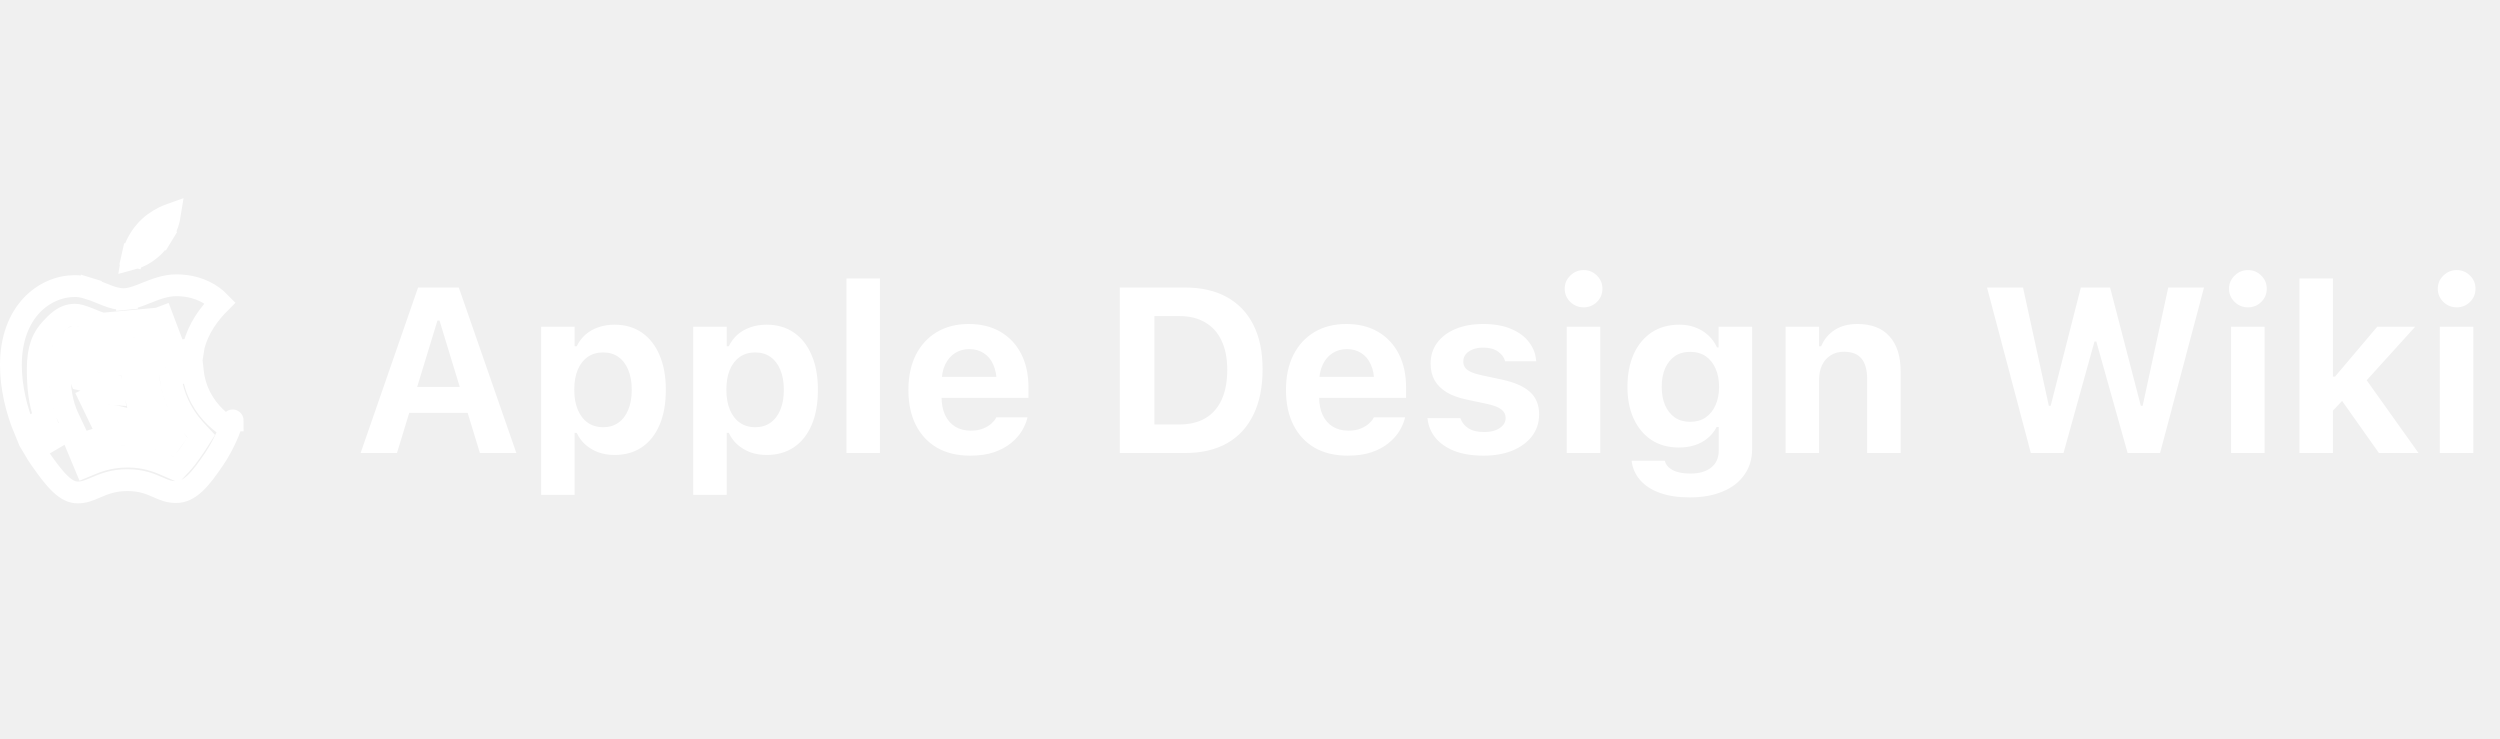
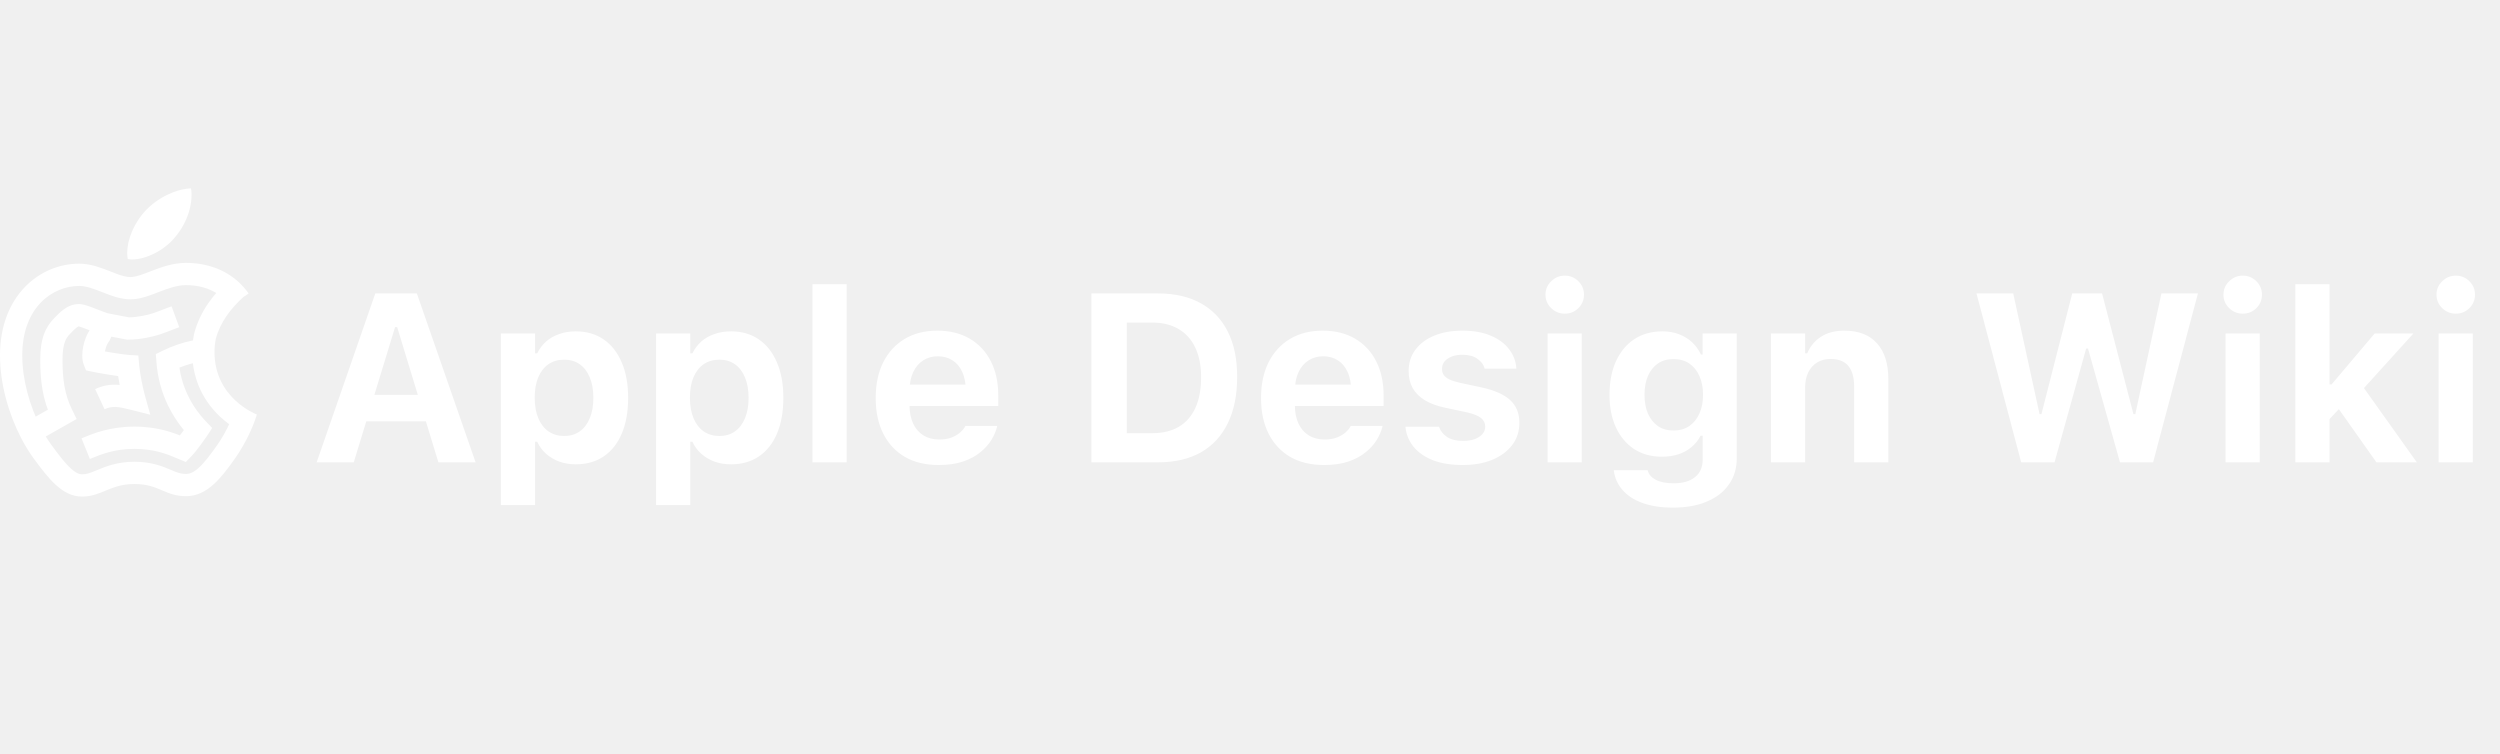
- <svg xmlns="http://www.w3.org/2000/svg" width="149" height="44" viewBox="0 0 149 44" fill="none">
-   <path d="M21.492 27L24.917 17.136H26.674V19.105H26.072L23.659 27H21.492ZM23.324 24.607L23.83 23.062H28.39L28.895 24.607H23.324ZM28.602 27L26.195 19.105V17.136H27.344L30.775 27H28.602ZM32.252 29.495V19.474H34.248V20.636H34.371C34.503 20.367 34.676 20.137 34.891 19.945C35.109 19.754 35.365 19.608 35.656 19.508C35.948 19.403 36.272 19.351 36.627 19.351C37.256 19.351 37.798 19.508 38.254 19.822C38.71 20.137 39.06 20.583 39.307 21.162C39.557 21.736 39.683 22.424 39.683 23.227V23.24C39.683 24.047 39.56 24.74 39.313 25.318C39.067 25.897 38.717 26.341 38.261 26.651C37.805 26.961 37.26 27.116 36.627 27.116C36.281 27.116 35.959 27.064 35.663 26.959C35.371 26.85 35.114 26.697 34.891 26.501C34.672 26.305 34.499 26.07 34.371 25.797H34.248V29.495H32.252ZM35.943 25.462C36.299 25.462 36.602 25.373 36.852 25.195C37.108 25.018 37.304 24.762 37.44 24.43C37.582 24.097 37.652 23.701 37.652 23.24V23.227C37.652 22.766 37.582 22.37 37.44 22.037C37.304 21.704 37.108 21.449 36.852 21.271C36.602 21.094 36.299 21.005 35.943 21.005C35.592 21.005 35.287 21.094 35.027 21.271C34.772 21.449 34.574 21.704 34.433 22.037C34.296 22.365 34.227 22.762 34.227 23.227V23.24C34.227 23.696 34.298 24.092 34.44 24.43C34.581 24.762 34.779 25.018 35.034 25.195C35.294 25.373 35.597 25.462 35.943 25.462ZM41.316 29.495V19.474H43.312V20.636H43.435C43.568 20.367 43.741 20.137 43.955 19.945C44.174 19.754 44.429 19.608 44.721 19.508C45.012 19.403 45.336 19.351 45.691 19.351C46.32 19.351 46.863 19.508 47.318 19.822C47.774 20.137 48.125 20.583 48.371 21.162C48.622 21.736 48.747 22.424 48.747 23.227V23.24C48.747 24.047 48.624 24.74 48.378 25.318C48.132 25.897 47.781 26.341 47.325 26.651C46.87 26.961 46.325 27.116 45.691 27.116C45.345 27.116 45.024 27.064 44.727 26.959C44.436 26.85 44.178 26.697 43.955 26.501C43.736 26.305 43.563 26.07 43.435 25.797H43.312V29.495H41.316ZM45.008 25.462C45.363 25.462 45.666 25.373 45.917 25.195C46.172 25.018 46.368 24.762 46.505 24.43C46.646 24.097 46.717 23.701 46.717 23.24V23.227C46.717 22.766 46.646 22.37 46.505 22.037C46.368 21.704 46.172 21.449 45.917 21.271C45.666 21.094 45.363 21.005 45.008 21.005C44.657 21.005 44.352 21.094 44.092 21.271C43.837 21.449 43.638 21.704 43.497 22.037C43.36 22.365 43.292 22.762 43.292 23.227V23.24C43.292 23.696 43.363 24.092 43.504 24.43C43.645 24.762 43.843 25.018 44.099 25.195C44.358 25.373 44.661 25.462 45.008 25.462ZM50.449 27V16.596H52.445V27H50.449ZM57.818 27.157C57.057 27.157 56.401 27 55.85 26.686C55.303 26.366 54.881 25.915 54.585 25.332C54.289 24.749 54.141 24.054 54.141 23.247V23.24C54.141 22.443 54.286 21.75 54.578 21.162C54.874 20.574 55.291 20.119 55.829 19.795C56.371 19.471 57.007 19.31 57.736 19.31C58.47 19.31 59.103 19.467 59.637 19.781C60.17 20.096 60.58 20.535 60.867 21.101C61.154 21.666 61.298 22.329 61.298 23.09V23.712H55.139V22.461H60.341L59.404 23.644V22.844C59.404 22.393 59.334 22.017 59.192 21.716C59.056 21.415 58.864 21.189 58.618 21.039C58.377 20.884 58.094 20.807 57.77 20.807C57.452 20.807 57.167 20.886 56.916 21.046C56.67 21.201 56.474 21.431 56.328 21.736C56.187 22.037 56.116 22.406 56.116 22.844V23.65C56.116 24.074 56.187 24.436 56.328 24.737C56.469 25.038 56.67 25.268 56.93 25.428C57.19 25.587 57.499 25.667 57.859 25.667C58.151 25.667 58.399 25.624 58.605 25.537C58.81 25.451 58.974 25.35 59.097 25.236C59.224 25.118 59.311 25.011 59.356 24.915L59.377 24.874H61.236L61.223 24.942C61.163 25.179 61.056 25.428 60.901 25.688C60.746 25.943 60.532 26.182 60.259 26.405C59.99 26.629 59.653 26.811 59.247 26.952C58.846 27.089 58.37 27.157 57.818 27.157ZM66.739 27V17.136H70.622C71.602 17.136 72.436 17.327 73.124 17.71C73.812 18.088 74.338 18.64 74.703 19.364C75.068 20.089 75.25 20.966 75.25 21.996V22.01C75.25 23.072 75.068 23.974 74.703 24.717C74.343 25.46 73.819 26.027 73.131 26.419C72.443 26.806 71.606 27 70.622 27H66.739ZM68.804 25.298H70.294C70.905 25.298 71.422 25.172 71.846 24.922C72.269 24.671 72.591 24.304 72.81 23.821C73.033 23.334 73.144 22.741 73.144 22.044V22.03C73.144 21.351 73.031 20.775 72.803 20.301C72.579 19.822 72.254 19.46 71.825 19.214C71.401 18.963 70.891 18.838 70.294 18.838H68.804V25.298ZM80.322 27.157C79.561 27.157 78.905 27 78.353 26.686C77.807 26.366 77.385 25.915 77.089 25.332C76.793 24.749 76.644 24.054 76.644 23.247V23.24C76.644 22.443 76.79 21.75 77.082 21.162C77.378 20.574 77.795 20.119 78.333 19.795C78.875 19.471 79.511 19.31 80.24 19.31C80.974 19.31 81.607 19.467 82.141 19.781C82.674 20.096 83.084 20.535 83.371 21.101C83.658 21.666 83.802 22.329 83.802 23.09V23.712H77.643V22.461H82.845L81.908 23.644V22.844C81.908 22.393 81.838 22.017 81.696 21.716C81.56 21.415 81.368 21.189 81.122 21.039C80.88 20.884 80.598 20.807 80.274 20.807C79.955 20.807 79.671 20.886 79.42 21.046C79.174 21.201 78.978 21.431 78.832 21.736C78.691 22.037 78.62 22.406 78.62 22.844V23.65C78.62 24.074 78.691 24.436 78.832 24.737C78.973 25.038 79.174 25.268 79.434 25.428C79.693 25.587 80.003 25.667 80.363 25.667C80.655 25.667 80.903 25.624 81.108 25.537C81.314 25.451 81.478 25.35 81.601 25.236C81.728 25.118 81.815 25.011 81.86 24.915L81.881 24.874H83.74L83.727 24.942C83.667 25.179 83.56 25.428 83.405 25.688C83.25 25.943 83.036 26.182 82.763 26.405C82.494 26.629 82.157 26.811 81.751 26.952C81.35 27.089 80.874 27.157 80.322 27.157ZM88.43 27.157C87.746 27.157 87.163 27.064 86.68 26.877C86.201 26.686 85.825 26.424 85.552 26.091C85.283 25.758 85.126 25.378 85.08 24.949L85.073 24.922H87.035L87.049 24.949C87.131 25.182 87.286 25.373 87.514 25.523C87.746 25.674 88.058 25.749 88.45 25.749C88.705 25.749 88.929 25.715 89.12 25.646C89.311 25.574 89.462 25.476 89.571 25.352C89.681 25.23 89.735 25.086 89.735 24.922V24.908C89.735 24.708 89.653 24.541 89.489 24.409C89.325 24.277 89.052 24.168 88.669 24.081L87.411 23.814C86.933 23.714 86.534 23.568 86.215 23.377C85.896 23.181 85.657 22.942 85.497 22.659C85.342 22.377 85.265 22.049 85.265 21.675V21.668C85.265 21.194 85.394 20.782 85.654 20.431C85.919 20.075 86.285 19.799 86.755 19.604C87.229 19.408 87.778 19.31 88.402 19.31C89.059 19.31 89.617 19.41 90.077 19.61C90.537 19.806 90.891 20.071 91.137 20.403C91.387 20.731 91.526 21.098 91.554 21.504V21.531H89.701L89.694 21.497C89.64 21.292 89.503 21.112 89.284 20.957C89.065 20.797 88.769 20.718 88.395 20.718C88.168 20.718 87.965 20.752 87.787 20.82C87.609 20.889 87.468 20.984 87.363 21.107C87.263 21.23 87.213 21.376 87.213 21.545V21.552C87.213 21.684 87.247 21.8 87.315 21.9C87.384 22.001 87.495 22.087 87.65 22.16C87.805 22.233 88.013 22.299 88.272 22.358L89.523 22.625C90.275 22.789 90.831 23.035 91.191 23.363C91.551 23.691 91.731 24.134 91.731 24.689V24.696C91.731 25.193 91.59 25.626 91.308 25.995C91.025 26.364 90.635 26.651 90.139 26.856C89.642 27.057 89.072 27.157 88.43 27.157ZM93.379 27V19.474H95.375V27H93.379ZM94.384 18.318C94.079 18.318 93.814 18.211 93.591 17.997C93.368 17.778 93.256 17.516 93.256 17.211C93.256 16.901 93.368 16.639 93.591 16.425C93.814 16.206 94.079 16.097 94.384 16.097C94.694 16.097 94.958 16.206 95.177 16.425C95.395 16.639 95.505 16.901 95.505 17.211C95.505 17.516 95.395 17.778 95.177 17.997C94.958 18.211 94.694 18.318 94.384 18.318ZM100.707 29.645C100.01 29.645 99.413 29.554 98.916 29.372C98.424 29.194 98.037 28.941 97.754 28.613C97.471 28.29 97.303 27.916 97.248 27.492V27.458H99.224L99.231 27.485C99.285 27.704 99.44 27.882 99.695 28.019C99.955 28.155 100.306 28.224 100.748 28.224C101.281 28.224 101.696 28.103 101.992 27.861C102.288 27.624 102.437 27.287 102.437 26.85V25.448H102.313C102.177 25.713 101.997 25.936 101.773 26.118C101.555 26.3 101.299 26.439 101.008 26.535C100.721 26.626 100.404 26.672 100.058 26.672C99.429 26.672 98.884 26.521 98.424 26.221C97.968 25.915 97.615 25.491 97.364 24.949C97.118 24.407 96.995 23.78 96.995 23.069V23.056C96.995 22.317 97.118 21.67 97.364 21.114C97.615 20.558 97.97 20.125 98.431 19.815C98.895 19.506 99.449 19.351 100.092 19.351C100.438 19.351 100.755 19.405 101.042 19.515C101.334 19.624 101.589 19.779 101.808 19.98C102.026 20.18 102.202 20.422 102.334 20.704H102.43V19.474H104.426V26.768C104.426 27.355 104.273 27.864 103.968 28.292C103.667 28.725 103.239 29.058 102.683 29.29C102.127 29.527 101.468 29.645 100.707 29.645ZM100.734 25.141C101.094 25.141 101.402 25.054 101.657 24.881C101.912 24.703 102.108 24.459 102.245 24.149C102.386 23.84 102.457 23.477 102.457 23.062V23.049C102.457 22.639 102.386 22.276 102.245 21.962C102.108 21.648 101.912 21.404 101.657 21.23C101.402 21.057 101.094 20.971 100.734 20.971C100.374 20.971 100.069 21.057 99.818 21.23C99.568 21.404 99.374 21.648 99.237 21.962C99.105 22.272 99.039 22.634 99.039 23.049V23.062C99.039 23.473 99.105 23.835 99.237 24.149C99.374 24.459 99.568 24.703 99.818 24.881C100.069 25.054 100.374 25.141 100.734 25.141ZM106.422 27V19.474H108.418V20.636H108.541C108.714 20.226 108.983 19.902 109.348 19.665C109.712 19.428 110.163 19.31 110.701 19.31C111.54 19.31 112.178 19.556 112.615 20.048C113.057 20.535 113.278 21.23 113.278 22.133V27H111.282V22.584C111.282 22.051 111.171 21.648 110.947 21.374C110.724 21.101 110.375 20.964 109.901 20.964C109.596 20.964 109.332 21.035 109.108 21.176C108.89 21.312 108.719 21.506 108.596 21.757C108.477 22.008 108.418 22.304 108.418 22.645V27H106.422ZM121.037 27L118.426 17.136H120.572L122.11 24.184H122.22L124.018 17.136H125.761L127.593 24.184H127.702L129.227 17.136H131.359L128.741 27H126.807L124.94 20.355H124.831L122.985 27H121.037ZM132.973 27V19.474H134.969V27H132.973ZM133.978 18.318C133.672 18.318 133.408 18.211 133.185 17.997C132.961 17.778 132.85 17.516 132.85 17.211C132.85 16.901 132.961 16.639 133.185 16.425C133.408 16.206 133.672 16.097 133.978 16.097C134.287 16.097 134.552 16.206 134.771 16.425C134.989 16.639 135.099 16.901 135.099 17.211C135.099 17.516 134.989 17.778 134.771 17.997C134.552 18.211 134.287 18.318 133.978 18.318ZM137.047 27V16.596H139.043V27H137.047ZM141.784 27L139.474 23.732L140.964 22.536L144.143 27H141.784ZM138.906 24.621L138.838 22.447H139.166L141.682 19.474H143.944L140.848 22.892L139.781 23.691L138.906 24.621ZM145.414 27V19.474H147.41V27H145.414ZM146.419 18.318C146.114 18.318 145.849 18.211 145.626 17.997C145.403 17.778 145.291 17.516 145.291 17.211C145.291 16.901 145.403 16.639 145.626 16.425C145.849 16.206 146.114 16.097 146.419 16.097C146.729 16.097 146.993 16.206 147.212 16.425C147.431 16.639 147.54 16.901 147.54 17.211C147.54 17.516 147.431 17.778 147.212 17.997C146.993 18.211 146.729 18.318 146.419 18.318Z" fill="white" />
-   <path d="M9.43 18.984L9.43 18.984L9.673 18.892L10.133 20.108L9.893 20.198C9.856 20.213 9.807 20.233 9.746 20.257L9.739 20.26C9.554 20.334 9.276 20.445 9.049 20.524C8.717 20.64 7.963 20.835 7.231 20.835H7.168L7.105 20.823L6.303 20.664L6.236 20.821L6.205 20.893L6.159 20.955C6.076 21.068 5.995 21.265 5.952 21.489C5.95 21.502 5.947 21.515 5.945 21.528C6.411 21.612 7.039 21.713 7.274 21.728L7.831 21.765L7.879 22.321C7.924 22.852 8.083 23.662 8.213 24.142L8.508 25.228L7.42 24.94C6.635 24.733 6.333 24.698 5.92 24.897L5.355 23.727C5.85 23.488 6.297 23.438 6.734 23.477C6.702 23.305 6.672 23.13 6.647 22.961C6.101 22.881 5.398 22.753 5.173 22.702L4.832 22.625L4.709 22.298C4.586 21.975 4.614 21.561 4.675 21.244C4.734 20.939 4.849 20.586 5.042 20.287C5.013 20.275 4.986 20.264 4.961 20.254L4.955 20.252C4.913 20.234 4.877 20.22 4.848 20.208L9.43 18.984ZM9.43 18.984L9.424 18.986C9.38 19.003 9.323 19.026 9.263 19.05C9.07 19.128 8.817 19.229 8.621 19.297C8.388 19.378 7.818 19.524 7.292 19.535L6.08 19.294M9.43 18.984L6.08 19.294M6.08 19.294C5.864 19.219 5.624 19.121 5.447 19.048C5.406 19.032 5.367 19.015 5.334 19.002L5.334 19.002C4.874 18.817 4.642 18.756 4.467 18.756C4.101 18.756 3.81 18.9 3.583 19.07C3.382 19.221 3.197 19.419 3.043 19.584C3.037 19.59 3.032 19.596 3.026 19.602C2.824 19.82 2.618 20.095 2.47 20.499C2.326 20.894 2.25 21.377 2.25 22C2.25 23.018 2.337 23.979 2.683 24.933L1.476 25.64C0.978 24.451 0.65 23.071 0.65 21.754C0.65 18.57 2.653 17.049 4.467 17.049C4.684 17.049 4.901 17.084 5.124 17.144C5.168 17.155 5.212 17.168 5.256 17.181L5.446 16.56L5.256 17.181C5.505 17.257 5.746 17.355 6.001 17.459C6.009 17.462 6.017 17.466 6.026 17.469C6.287 17.576 6.587 17.698 6.875 17.768C7.027 17.804 7.192 17.83 7.365 17.83C7.416 17.83 7.466 17.828 7.514 17.823L7.456 17.176L7.514 17.823C7.89 17.79 8.302 17.624 8.639 17.489C8.657 17.482 8.674 17.475 8.691 17.468C9.288 17.229 9.872 17.002 10.505 17.002C10.626 17.002 10.823 17.005 11.069 17.038C11.396 17.081 11.802 17.176 12.216 17.381C12.52 17.531 12.83 17.742 13.12 18.04C12.455 18.705 11.825 19.56 11.554 20.623L11.549 20.642L11.546 20.66C11.536 20.71 11.527 20.76 11.519 20.811C11.299 20.816 11.069 20.846 10.841 20.892C10.296 21.001 9.697 21.216 9.16 21.489L8.777 21.684L8.807 22.113C8.874 23.08 9.117 23.929 9.456 24.659C9.702 25.188 9.998 25.652 10.313 26.054C10.329 26.075 10.346 26.096 10.362 26.116C10.283 26.229 10.212 26.329 10.143 26.42C9.881 26.312 9.56 26.196 9.175 26.101C8.97 26.051 8.746 26.007 8.504 25.974C8.286 25.945 8.054 25.925 7.807 25.917C7.735 25.915 7.661 25.914 7.586 25.914C6.223 25.914 5.261 26.314 4.718 26.546L4.973 27.144L4.718 26.546C4.668 26.567 4.625 26.585 4.588 26.601L5.088 27.801C5.129 27.784 5.176 27.764 5.228 27.742C5.726 27.529 6.491 27.214 7.586 27.214C7.638 27.214 7.689 27.215 7.74 27.216C7.952 27.221 8.148 27.238 8.33 27.263C8.522 27.288 8.699 27.323 8.862 27.363C9.304 27.471 9.649 27.619 9.921 27.739C9.985 27.767 10.037 27.789 10.077 27.807L10.497 27.989L10.81 27.655C10.895 27.564 10.991 27.451 11.101 27.308C11.262 27.1 11.425 26.868 11.613 26.594L11.616 26.59C11.654 26.533 11.692 26.475 11.728 26.418L11.996 25.996L11.656 25.629C11.583 25.549 11.51 25.466 11.438 25.378C11.403 25.337 11.37 25.295 11.336 25.253C11.077 24.922 10.835 24.542 10.635 24.111C10.411 23.629 10.237 23.081 10.15 22.463C10.474 22.328 10.803 22.225 11.097 22.166C11.246 22.136 11.377 22.119 11.489 22.113C11.626 23.368 12.223 24.259 12.825 24.846C13.135 25.147 13.448 25.37 13.707 25.528C13.59 25.834 13.409 26.254 13.157 26.712C13.034 26.934 12.896 27.164 12.739 27.394C12.353 27.957 12.002 28.45 11.617 28.809C11.243 29.157 10.892 29.327 10.507 29.327C10.068 29.327 9.8 29.212 9.422 29.045L9.417 29.043C8.981 28.851 8.447 28.616 7.586 28.616C6.736 28.616 6.16 28.862 5.703 29.058L5.69 29.064C5.282 29.239 5.008 29.35 4.631 29.35C4.302 29.35 3.982 29.205 3.608 28.855C3.222 28.494 2.844 27.979 2.394 27.341C2.278 27.175 2.165 26.997 2.054 26.808L3.83 25.767L4.345 25.466L4.089 24.927C3.667 24.04 3.55 23.127 3.55 22C3.55 21.479 3.615 21.156 3.692 20.945C3.765 20.744 3.86 20.614 3.977 20.488C4.157 20.296 4.265 20.183 4.362 20.111C4.401 20.081 4.427 20.068 4.443 20.062C4.505 20.079 4.629 20.12 4.848 20.208L6.08 19.294ZM4.467 20.056C4.465 20.056 4.464 20.056 4.462 20.056C4.465 20.056 4.466 20.056 4.467 20.056C4.467 20.056 4.467 20.056 4.467 20.056ZM13.867 25.057C13.868 25.054 13.868 25.054 13.868 25.057L13.867 25.057ZM9.37 14.453L9.37 14.453L9.361 14.464C9.211 14.652 9.019 14.831 8.801 14.988C8.709 15.054 8.615 15.115 8.518 15.17C8.483 15.19 8.448 15.209 8.413 15.227C8.221 15.328 8.032 15.4 7.858 15.445C7.864 15.409 7.871 15.372 7.878 15.335L7.878 15.333C7.882 15.313 7.887 15.293 7.891 15.273L7.257 15.131L7.891 15.273C7.93 15.1 7.986 14.927 8.056 14.759C8.082 14.696 8.11 14.633 8.14 14.572C8.163 14.525 8.187 14.478 8.212 14.431C8.344 14.186 8.498 13.967 8.651 13.791L8.651 13.791L8.656 13.786C8.803 13.613 8.983 13.447 9.185 13.296C9.365 13.162 9.56 13.043 9.759 12.945C9.843 12.904 9.927 12.866 10.011 12.833C10.052 12.817 10.092 12.802 10.131 12.788C10.076 13.145 9.955 13.499 9.785 13.827C9.747 13.9 9.707 13.971 9.665 14.04L10.22 14.379L9.665 14.04C9.574 14.188 9.475 14.327 9.37 14.453Z" stroke="white" stroke-width="1.3" />
+ <svg xmlns="http://www.w3.org/2000/svg" width="146" height="44" viewBox="0 0 146 44" fill="none">
+   <path d="M18.492 27L21.917 17.136H23.674V19.105H23.072L20.659 27H18.492ZM20.324 24.607L20.83 23.062H25.39L25.895 24.607H20.324ZM25.602 27L23.195 19.105V17.136H24.344L27.775 27H25.602ZM29.252 29.495V19.474H31.248V20.636H31.371C31.503 20.367 31.676 20.137 31.891 19.945C32.109 19.754 32.365 19.608 32.656 19.508C32.948 19.403 33.272 19.351 33.627 19.351C34.256 19.351 34.798 19.508 35.254 19.822C35.71 20.137 36.06 20.583 36.307 21.162C36.557 21.736 36.683 22.424 36.683 23.227V23.24C36.683 24.047 36.56 24.74 36.313 25.318C36.067 25.897 35.717 26.341 35.261 26.651C34.805 26.961 34.26 27.116 33.627 27.116C33.281 27.116 32.959 27.064 32.663 26.959C32.371 26.85 32.114 26.697 31.891 26.501C31.672 26.305 31.499 26.07 31.371 25.797H31.248V29.495H29.252ZM32.943 25.462C33.299 25.462 33.602 25.373 33.852 25.195C34.108 25.018 34.304 24.762 34.44 24.43C34.582 24.097 34.652 23.701 34.652 23.24V23.227C34.652 22.766 34.582 22.37 34.44 22.037C34.304 21.704 34.108 21.449 33.852 21.271C33.602 21.094 33.299 21.005 32.943 21.005C32.592 21.005 32.287 21.094 32.027 21.271C31.772 21.449 31.574 21.704 31.433 22.037C31.296 22.365 31.227 22.762 31.227 23.227V23.24C31.227 23.696 31.298 24.092 31.439 24.43C31.581 24.762 31.779 25.018 32.034 25.195C32.294 25.373 32.597 25.462 32.943 25.462ZM38.316 29.495V19.474H40.312V20.636H40.435C40.568 20.367 40.741 20.137 40.955 19.945C41.174 19.754 41.429 19.608 41.721 19.508C42.012 19.403 42.336 19.351 42.691 19.351C43.32 19.351 43.863 19.508 44.318 19.822C44.774 20.137 45.125 20.583 45.371 21.162C45.622 21.736 45.747 22.424 45.747 23.227V23.24C45.747 24.047 45.624 24.74 45.378 25.318C45.132 25.897 44.781 26.341 44.325 26.651C43.87 26.961 43.325 27.116 42.691 27.116C42.345 27.116 42.024 27.064 41.727 26.959C41.436 26.85 41.178 26.697 40.955 26.501C40.736 26.305 40.563 26.07 40.435 25.797H40.312V29.495H38.316ZM42.008 25.462C42.363 25.462 42.666 25.373 42.917 25.195C43.172 25.018 43.368 24.762 43.505 24.43C43.646 24.097 43.717 23.701 43.717 23.24V23.227C43.717 22.766 43.646 22.37 43.505 22.037C43.368 21.704 43.172 21.449 42.917 21.271C42.666 21.094 42.363 21.005 42.008 21.005C41.657 21.005 41.352 21.094 41.092 21.271C40.837 21.449 40.638 21.704 40.497 22.037C40.36 22.365 40.292 22.762 40.292 23.227V23.24C40.292 23.696 40.363 24.092 40.504 24.43C40.645 24.762 40.843 25.018 41.099 25.195C41.358 25.373 41.661 25.462 42.008 25.462ZM47.449 27V16.596H49.445V27H47.449ZM54.818 27.157C54.057 27.157 53.401 27 52.85 26.686C52.303 26.366 51.881 25.915 51.585 25.332C51.289 24.749 51.141 24.054 51.141 23.247V23.24C51.141 22.443 51.286 21.75 51.578 21.162C51.874 20.574 52.291 20.119 52.829 19.795C53.371 19.471 54.007 19.31 54.736 19.31C55.47 19.31 56.103 19.467 56.637 19.781C57.17 20.096 57.58 20.535 57.867 21.101C58.154 21.666 58.298 22.329 58.298 23.09V23.712H52.139V22.461H57.341L56.404 23.644V22.844C56.404 22.393 56.334 22.017 56.192 21.716C56.056 21.415 55.864 21.189 55.618 21.039C55.377 20.884 55.094 20.807 54.77 20.807C54.452 20.807 54.167 20.886 53.916 21.046C53.67 21.201 53.474 21.431 53.328 21.736C53.187 22.037 53.116 22.406 53.116 22.844V23.65C53.116 24.074 53.187 24.436 53.328 24.737C53.469 25.038 53.67 25.268 53.93 25.428C54.19 25.587 54.499 25.667 54.859 25.667C55.151 25.667 55.399 25.624 55.605 25.537C55.81 25.451 55.974 25.35 56.097 25.236C56.224 25.118 56.311 25.011 56.356 24.915L56.377 24.874H58.236L58.223 24.942C58.163 25.179 58.056 25.428 57.901 25.688C57.746 25.943 57.532 26.182 57.259 26.405C56.99 26.629 56.653 26.811 56.247 26.952C55.846 27.089 55.37 27.157 54.818 27.157ZM63.739 27V17.136H67.622C68.602 17.136 69.436 17.327 70.124 17.71C70.812 18.088 71.338 18.64 71.703 19.364C72.068 20.089 72.25 20.966 72.25 21.996V22.01C72.25 23.072 72.068 23.974 71.703 24.717C71.343 25.46 70.819 26.027 70.131 26.419C69.443 26.806 68.606 27 67.622 27H63.739ZM65.804 25.298H67.294C67.905 25.298 68.422 25.172 68.846 24.922C69.269 24.671 69.591 24.304 69.81 23.821C70.033 23.334 70.144 22.741 70.144 22.044V22.03C70.144 21.351 70.031 20.775 69.803 20.301C69.579 19.822 69.254 19.46 68.825 19.214C68.401 18.963 67.891 18.838 67.294 18.838H65.804V25.298ZM77.322 27.157C76.561 27.157 75.905 27 75.353 26.686C74.807 26.366 74.385 25.915 74.089 25.332C73.793 24.749 73.644 24.054 73.644 23.247V23.24C73.644 22.443 73.79 21.75 74.082 21.162C74.378 20.574 74.795 20.119 75.333 19.795C75.875 19.471 76.511 19.31 77.24 19.31C77.974 19.31 78.607 19.467 79.141 19.781C79.674 20.096 80.084 20.535 80.371 21.101C80.658 21.666 80.802 22.329 80.802 23.09V23.712H74.643V22.461H79.845L78.908 23.644V22.844C78.908 22.393 78.838 22.017 78.696 21.716C78.56 21.415 78.368 21.189 78.122 21.039C77.88 20.884 77.598 20.807 77.274 20.807C76.955 20.807 76.671 20.886 76.42 21.046C76.174 21.201 75.978 21.431 75.832 21.736C75.691 22.037 75.62 22.406 75.62 22.844V23.65C75.62 24.074 75.691 24.436 75.832 24.737C75.973 25.038 76.174 25.268 76.434 25.428C76.693 25.587 77.003 25.667 77.363 25.667C77.655 25.667 77.903 25.624 78.108 25.537C78.314 25.451 78.478 25.35 78.601 25.236C78.728 25.118 78.815 25.011 78.86 24.915L78.881 24.874H80.74L80.727 24.942C80.667 25.179 80.56 25.428 80.405 25.688C80.25 25.943 80.036 26.182 79.763 26.405C79.494 26.629 79.157 26.811 78.751 26.952C78.35 27.089 77.874 27.157 77.322 27.157ZM85.43 27.157C84.746 27.157 84.163 27.064 83.68 26.877C83.201 26.686 82.825 26.424 82.552 26.091C82.283 25.758 82.126 25.378 82.08 24.949L82.073 24.922H84.035L84.049 24.949C84.131 25.182 84.286 25.373 84.514 25.523C84.746 25.674 85.058 25.749 85.45 25.749C85.705 25.749 85.929 25.715 86.12 25.646C86.311 25.574 86.462 25.476 86.571 25.352C86.681 25.23 86.735 25.086 86.735 24.922V24.908C86.735 24.708 86.653 24.541 86.489 24.409C86.325 24.277 86.052 24.168 85.669 24.081L84.411 23.814C83.933 23.714 83.534 23.568 83.215 23.377C82.896 23.181 82.657 22.942 82.497 22.659C82.342 22.377 82.265 22.049 82.265 21.675V21.668C82.265 21.194 82.394 20.782 82.654 20.431C82.919 20.075 83.285 19.799 83.755 19.604C84.229 19.408 84.778 19.31 85.402 19.31C86.059 19.31 86.617 19.41 87.077 19.61C87.537 19.806 87.891 20.071 88.137 20.403C88.387 20.731 88.526 21.098 88.554 21.504V21.531H86.701L86.694 21.497C86.64 21.292 86.503 21.112 86.284 20.957C86.065 20.797 85.769 20.718 85.395 20.718C85.168 20.718 84.965 20.752 84.787 20.82C84.609 20.889 84.468 20.984 84.363 21.107C84.263 21.23 84.213 21.376 84.213 21.545V21.552C84.213 21.684 84.247 21.8 84.315 21.9C84.384 22.001 84.495 22.087 84.65 22.16C84.805 22.233 85.013 22.299 85.272 22.358L86.523 22.625C87.275 22.789 87.831 23.035 88.191 23.363C88.551 23.691 88.731 24.134 88.731 24.689V24.696C88.731 25.193 88.59 25.626 88.308 25.995C88.025 26.364 87.635 26.651 87.139 26.856C86.642 27.057 86.072 27.157 85.43 27.157ZM90.379 27V19.474H92.375V27H90.379ZM91.384 18.318C91.079 18.318 90.814 18.211 90.591 17.997C90.368 17.778 90.256 17.516 90.256 17.211C90.256 16.901 90.368 16.639 90.591 16.425C90.814 16.206 91.079 16.097 91.384 16.097C91.694 16.097 91.958 16.206 92.177 16.425C92.395 16.639 92.505 16.901 92.505 17.211C92.505 17.516 92.395 17.778 92.177 17.997C91.958 18.211 91.694 18.318 91.384 18.318ZM97.707 29.645C97.01 29.645 96.413 29.554 95.916 29.372C95.424 29.194 95.037 28.941 94.754 28.613C94.471 28.29 94.303 27.916 94.248 27.492V27.458H96.224L96.231 27.485C96.285 27.704 96.44 27.882 96.695 28.019C96.955 28.155 97.306 28.224 97.748 28.224C98.281 28.224 98.696 28.103 98.992 27.861C99.288 27.624 99.436 27.287 99.436 26.85V25.448H99.314C99.177 25.713 98.997 25.936 98.773 26.118C98.555 26.3 98.299 26.439 98.008 26.535C97.721 26.626 97.404 26.672 97.058 26.672C96.429 26.672 95.884 26.521 95.424 26.221C94.968 25.915 94.615 25.491 94.364 24.949C94.118 24.407 93.995 23.78 93.995 23.069V23.056C93.995 22.317 94.118 21.67 94.364 21.114C94.615 20.558 94.97 20.125 95.431 19.815C95.895 19.506 96.449 19.351 97.092 19.351C97.438 19.351 97.755 19.405 98.042 19.515C98.334 19.624 98.589 19.779 98.808 19.98C99.026 20.18 99.202 20.422 99.334 20.704H99.43V19.474H101.426V26.768C101.426 27.355 101.273 27.864 100.968 28.292C100.667 28.725 100.239 29.058 99.683 29.29C99.127 29.527 98.468 29.645 97.707 29.645ZM97.734 25.141C98.094 25.141 98.402 25.054 98.657 24.881C98.912 24.703 99.108 24.459 99.245 24.149C99.386 23.84 99.457 23.477 99.457 23.062V23.049C99.457 22.639 99.386 22.276 99.245 21.962C99.108 21.648 98.912 21.404 98.657 21.23C98.402 21.057 98.094 20.971 97.734 20.971C97.374 20.971 97.069 21.057 96.818 21.23C96.568 21.404 96.374 21.648 96.237 21.962C96.105 22.272 96.039 22.634 96.039 23.049V23.062C96.039 23.473 96.105 23.835 96.237 24.149C96.374 24.459 96.568 24.703 96.818 24.881C97.069 25.054 97.374 25.141 97.734 25.141ZM103.422 27V19.474H105.418V20.636H105.541C105.714 20.226 105.983 19.902 106.348 19.665C106.712 19.428 107.163 19.31 107.701 19.31C108.54 19.31 109.178 19.556 109.615 20.048C110.057 20.535 110.278 21.23 110.278 22.133V27H108.282V22.584C108.282 22.051 108.171 21.648 107.947 21.374C107.724 21.101 107.375 20.964 106.901 20.964C106.596 20.964 106.332 21.035 106.108 21.176C105.89 21.312 105.719 21.506 105.596 21.757C105.477 22.008 105.418 22.304 105.418 22.645V27H103.422ZM118.037 27L115.426 17.136H117.572L119.11 24.184H119.22L121.018 17.136H122.761L124.593 24.184H124.702L126.227 17.136H128.359L125.741 27H123.807L121.94 20.355H121.831L119.985 27H118.037ZM129.973 27V19.474H131.969V27H129.973ZM130.978 18.318C130.672 18.318 130.408 18.211 130.185 17.997C129.961 17.778 129.85 17.516 129.85 17.211C129.85 16.901 129.961 16.639 130.185 16.425C130.408 16.206 130.672 16.097 130.978 16.097C131.287 16.097 131.552 16.206 131.771 16.425C131.989 16.639 132.099 16.901 132.099 17.211C132.099 17.516 131.989 17.778 131.771 17.997C131.552 18.211 131.287 18.318 130.978 18.318ZM134.047 27V16.596H136.043V27H134.047ZM138.784 27L136.474 23.732L137.964 22.536L141.143 27H138.784ZM135.906 24.621L135.838 22.447H136.166L138.682 19.474H140.944L137.848 22.892L136.781 23.691L135.906 24.621ZM142.414 27V19.474H144.41V27H142.414ZM143.419 18.318C143.114 18.318 142.849 18.211 142.626 17.997C142.403 17.778 142.291 17.516 142.291 17.211C142.291 16.901 142.403 16.639 142.626 16.425C142.849 16.206 143.114 16.097 143.419 16.097C143.729 16.097 143.993 16.206 144.212 16.425C144.431 16.639 144.54 16.901 144.54 17.211C144.54 17.516 144.431 17.778 144.212 17.997C143.993 18.211 143.729 18.318 143.419 18.318Z" fill="white" />
+   <mask id="path-2-inside-1_180_1048" fill="white">
+     <path d="M5.474 15.515C5.202 15.445 4.918 15.399 4.621 15.399C2.329 15.399 0 17.255 0 20.754C0 22.43 0.508 24.174 1.226 25.564C1.442 25.983 1.678 26.371 1.925 26.714C2.845 27.974 3.645 29 4.791 29C5.334 29 5.732 28.835 6.151 28.661C6.616 28.469 7.106 28.266 7.847 28.266C8.596 28.266 9.044 28.456 9.476 28.64C9.877 28.811 10.265 28.977 10.869 28.977C12.122 28.977 12.946 27.87 13.734 26.761C13.909 26.512 14.063 26.264 14.199 26.026C14.501 25.497 14.709 25.017 14.838 24.682C14.944 24.405 14.996 24.228 15 24.207C14.928 24.183 12.527 23.238 12.527 20.567C12.527 20.288 12.555 20.027 12.604 19.784C12.863 18.802 13.5 18 14.197 17.359C14.321 17.267 14.419 17.204 14.475 17.168C14.486 17.162 14.495 17.156 14.502 17.151C14.511 17.145 14.517 17.141 14.521 17.138C14.43 17.011 14.336 16.893 14.24 16.784C13.833 16.323 13.379 16.01 12.936 15.798C12.426 15.554 11.93 15.444 11.538 15.393C11.243 15.356 11.007 15.352 10.867 15.352C10.064 15.352 9.345 15.631 8.74 15.865C8.346 16.017 8.001 16.151 7.713 16.176C7.681 16.179 7.649 16.18 7.619 16.18C7.508 16.18 7.391 16.164 7.269 16.136C7.021 16.078 6.752 15.972 6.462 15.857C6.202 15.755 5.925 15.646 5.634 15.56C5.581 15.544 5.528 15.529 5.474 15.515Z" />
+     <path d="M7.491 14.205C7.496 14.18 7.501 14.155 7.507 14.131C7.557 13.917 7.627 13.709 7.713 13.509C7.745 13.435 7.779 13.361 7.815 13.289C7.844 13.233 7.873 13.177 7.903 13.123C8.063 12.836 8.251 12.577 8.442 12.364C8.631 12.151 8.855 11.952 9.1 11.775C9.319 11.617 9.555 11.478 9.799 11.362C9.901 11.313 10.005 11.268 10.109 11.229C10.461 11.094 10.818 11.012 11.153 11C11.177 11.104 11.188 11.234 11.188 11.362C11.188 11.45 11.184 11.538 11.177 11.626C11.134 12.15 10.966 12.666 10.719 13.127C10.673 13.213 10.624 13.297 10.572 13.379C10.462 13.553 10.34 13.718 10.209 13.869C10.011 14.109 9.766 14.329 9.497 14.516C9.383 14.595 9.265 14.668 9.145 14.735C9.102 14.758 9.058 14.781 9.015 14.803C8.58 15.022 8.121 15.153 7.713 15.153C7.681 15.153 7.649 15.151 7.619 15.149C7.558 15.144 7.502 15.136 7.462 15.129C7.451 15.084 7.427 14.944 7.427 14.803C7.427 14.603 7.45 14.403 7.49 14.207L7.491 14.205Z" />
+   </mask>
+   <path d="M9.993 18.592L9.77 17.981L9.764 17.984L9.993 18.592ZM9.832 18.654L9.597 18.048L9.597 18.048L9.832 18.654ZM9.14 18.911L8.932 18.295L8.932 18.295L9.14 18.911ZM7.481 19.185L7.358 19.824L7.419 19.835H7.481V19.185ZM5.381 18.65L5.141 19.254L5.141 19.254L5.381 18.65ZM5.267 18.605L5.503 17.999L5.503 17.999L5.267 18.605ZM3.622 19.045L3.154 18.594L3.154 18.594L3.622 19.045ZM5.144 26.144L4.896 25.543L4.896 25.543L5.144 26.144ZM10.534 26.144L10.788 25.546L10.788 25.546L10.534 26.144ZM10.692 26.211L10.441 26.81L10.85 26.981L11.159 26.663L10.692 26.211ZM10.952 25.911L10.444 25.505L10.444 25.505L10.952 25.911ZM11.459 25.226L11.989 25.603L11.992 25.599L11.459 25.226ZM11.565 25.07L12.108 25.427L12.392 24.994L12.034 24.621L11.565 25.07ZM7.847 23.312L7.686 23.942L8.778 24.221L8.473 23.136L7.847 23.312ZM7.481 21.377L8.128 21.32L8.079 20.763L7.521 20.728L7.481 21.377ZM9.781 21.068L9.494 20.485L9.102 20.678L9.133 21.115L9.781 21.068ZM8.707 25.619L8.623 26.263L8.623 26.263L8.707 25.619ZM10.435 26.102L10.183 26.701L10.183 26.701L10.435 26.102ZM11.314 24.793L11.808 24.37L11.808 24.37L11.314 24.793ZM11.198 24.653L11.703 24.244L11.703 24.244L11.198 24.653ZM10.392 23.385L9.806 23.667L9.806 23.667L10.392 23.385ZM5.5 21.068L4.895 21.305L5.021 21.629L5.361 21.703L5.5 21.068ZM5.832 19.568L6.347 19.964L6.395 19.901L6.427 19.829L5.832 19.568ZM3.622 24.207L3.943 24.772L4.476 24.47L4.206 23.92L3.622 24.207ZM10.066 19.26C10.131 19.235 10.184 19.215 10.223 19.2L9.764 17.984C9.718 18.001 9.66 18.023 9.597 18.048L10.066 19.26ZM7.481 19.835C8.231 19.835 9.006 19.642 9.347 19.527L8.932 18.295C8.68 18.38 8.048 18.535 7.481 18.535V19.835ZM5.141 19.254C5.329 19.329 5.633 19.449 5.91 19.541L6.318 18.306C6.082 18.228 5.813 18.122 5.62 18.046L5.141 19.254ZM4.621 19.056C4.559 19.056 4.539 19.044 4.607 19.063C4.673 19.081 4.802 19.122 5.031 19.211L5.503 17.999C5.026 17.814 4.793 17.756 4.621 17.756V19.056ZM4.09 19.497C4.276 19.304 4.388 19.191 4.49 19.117C4.575 19.056 4.607 19.056 4.621 19.056V17.756C4.255 17.756 3.961 17.895 3.729 18.064C3.514 18.219 3.318 18.425 3.154 18.594L4.09 19.497ZM3.65 21C3.65 20.481 3.716 20.161 3.795 19.952C3.87 19.753 3.968 19.623 4.09 19.497L3.154 18.594C2.946 18.811 2.733 19.086 2.579 19.493C2.429 19.889 2.35 20.375 2.35 21H3.65ZM4.896 25.543C4.845 25.564 4.8 25.582 4.761 25.598L5.248 26.804C5.29 26.787 5.338 26.767 5.392 26.745L4.896 25.543ZM7.847 24.914C6.446 24.914 5.458 25.311 4.896 25.543L5.392 26.745C5.908 26.532 6.706 26.214 7.847 26.214V24.914ZM10.788 25.546C10.221 25.304 9.268 24.914 7.847 24.914V26.214C9.008 26.214 9.77 26.525 10.279 26.742L10.788 25.546ZM10.943 25.611C10.904 25.595 10.854 25.573 10.788 25.546L10.279 26.742C10.346 26.77 10.399 26.793 10.441 26.81L10.943 25.611ZM10.444 25.505C10.35 25.623 10.278 25.704 10.225 25.758L11.159 26.663C11.246 26.573 11.346 26.459 11.46 26.317L10.444 25.505ZM10.93 24.849C10.735 25.123 10.586 25.328 10.444 25.505L11.46 26.317C11.626 26.109 11.794 25.876 11.989 25.602L10.93 24.849ZM11.021 24.713C10.991 24.76 10.959 24.807 10.927 24.853L11.992 25.599C12.032 25.541 12.071 25.484 12.108 25.427L11.021 24.713ZM5.031 19.211C5.061 19.223 5.098 19.237 5.141 19.254L5.62 18.046C5.577 18.029 5.536 18.013 5.503 17.999L5.031 19.211ZM9.347 19.527C9.584 19.447 9.874 19.334 10.066 19.26L9.597 18.048C9.398 18.125 9.136 18.226 8.932 18.295L9.347 19.527ZM6.833 21.434C6.889 22.06 7.07 22.949 7.222 23.488L8.473 23.136C8.339 22.657 8.175 21.848 8.128 21.32L6.833 21.434ZM8.791 24.974C8.502 24.936 8.187 24.914 7.847 24.914V26.214C8.13 26.214 8.388 26.232 8.623 26.263L8.791 24.974ZM10.686 25.502C10.259 25.323 9.635 25.084 8.791 24.974L8.623 26.263C9.302 26.352 9.804 26.542 10.183 26.701L10.686 25.502ZM10.788 25.546C10.756 25.532 10.722 25.517 10.686 25.502L10.183 26.701C10.216 26.715 10.248 26.728 10.279 26.742L10.788 25.546ZM10.82 25.215C10.911 25.321 11.003 25.423 11.095 25.519L12.034 24.621C11.958 24.541 11.882 24.457 11.808 24.37L10.82 25.215ZM10.693 25.063C10.735 25.115 10.777 25.166 10.82 25.215L11.808 24.37C11.772 24.329 11.738 24.287 11.703 24.244L10.693 25.063ZM9.806 23.667C10.061 24.196 10.367 24.661 10.693 25.063L11.703 24.244C11.435 23.913 11.185 23.534 10.978 23.103L9.806 23.667ZM9.133 21.115C9.203 22.085 9.454 22.935 9.806 23.667L10.978 23.103C10.693 22.511 10.487 21.819 10.43 21.021L9.133 21.115ZM5.361 21.703C5.687 21.775 6.985 21.997 7.44 22.026L7.521 20.728C7.164 20.706 5.941 20.499 5.639 20.433L5.361 21.703ZM6.105 20.831C6.117 20.861 6.105 20.847 6.105 20.765C6.105 20.693 6.114 20.599 6.134 20.493C6.179 20.271 6.261 20.076 6.347 19.964L5.316 19.172C5.07 19.492 4.928 19.895 4.859 20.24C4.824 20.417 4.805 20.598 4.805 20.769C4.806 20.929 4.824 21.124 4.895 21.305L6.105 20.831ZM10.021 17.89L9.77 17.981L10.216 19.202L10.468 19.11L10.021 17.89ZM5.519 18.663L5.236 19.307L6.427 19.829L6.709 19.184L5.519 18.663ZM8.008 22.682C7.188 22.473 6.452 22.305 5.557 22.723L6.107 23.901C6.548 23.695 6.875 23.734 7.686 23.942L8.008 22.682ZM4.206 23.92C3.77 23.035 3.65 22.125 3.65 21H2.35C2.35 22.218 2.479 23.354 3.039 24.494L4.206 23.92ZM3.302 23.641L0.905 24.998L1.546 26.129L3.943 24.772L3.302 23.641ZM5.992 19.562L7.358 19.824L7.603 18.547L6.236 18.285L5.992 19.562ZM12.838 19.996C12.585 19.858 12.297 19.817 12.046 19.811C11.784 19.805 11.503 19.836 11.223 19.891C10.664 20 10.047 20.213 9.494 20.485L10.069 21.651C10.529 21.425 11.036 21.252 11.472 21.167C11.689 21.124 11.873 21.107 12.015 21.11C12.167 21.114 12.22 21.14 12.216 21.138L12.838 19.996ZM5.474 15.515L5.149 16.774L5.149 16.774L5.474 15.515ZM1.925 26.714L0.87 27.474L0.875 27.48L1.925 26.714ZM6.151 28.661L5.654 27.46L5.654 27.46L6.151 28.661ZM9.476 28.64L8.966 29.836L8.966 29.836L9.476 28.64ZM13.734 26.761L14.794 27.514L14.798 27.508L13.734 26.761ZM14.199 26.026L13.07 25.382L13.07 25.382L14.199 26.026ZM14.838 24.682L13.624 24.216L13.624 24.216L14.838 24.682ZM15 24.207L16.277 24.452L16.493 23.326L15.402 22.971L15 24.207ZM14.197 17.359L13.423 16.314L13.367 16.356L13.316 16.402L14.197 17.359ZM14.475 17.168L15.176 18.263L15.176 18.263L14.475 17.168ZM14.502 17.151L15.212 18.24L15.212 18.24L14.502 17.151ZM14.521 17.138L15.306 18.174L16.313 17.411L15.579 16.382L14.521 17.138ZM14.24 16.784L13.265 17.645L13.265 17.645L14.24 16.784ZM12.936 15.798L13.497 14.626L13.497 14.626L12.936 15.798ZM11.538 15.393L11.703 14.104L11.703 14.104L11.538 15.393ZM8.74 15.865L9.21 17.077L8.74 15.865ZM7.713 16.176L7.826 17.471L7.826 17.471L7.713 16.176ZM7.269 16.136L7.563 14.869L7.563 14.869L7.269 16.136ZM6.462 15.857L6.939 14.648L6.939 14.648L6.462 15.857ZM5.634 15.56L5.266 16.807L5.266 16.807L5.634 15.56ZM7.507 14.131L8.774 14.425L8.774 14.425L7.507 14.131ZM7.491 14.205L6.218 13.94L6.218 13.941L7.491 14.205ZM7.49 14.207L6.218 13.943L6.217 13.943L7.49 14.207ZM7.462 15.129L6.2 15.439L6.4 16.256L7.228 16.408L7.462 15.129ZM7.619 15.149L7.715 13.852L7.715 13.852L7.619 15.149ZM9.015 14.803L8.429 13.643L8.429 13.643L9.015 14.803ZM9.145 14.735L8.517 13.597L8.517 13.597L9.145 14.735ZM9.497 14.516L8.755 13.448L8.755 13.448L9.497 14.516ZM10.209 13.869L9.225 13.02L9.216 13.031L9.207 13.041L10.209 13.869ZM10.572 13.379L9.472 12.685L9.472 12.685L10.572 13.379ZM10.719 13.127L11.864 13.743L11.864 13.743L10.719 13.127ZM11.177 11.626L9.881 11.52L9.881 11.52L11.177 11.626ZM11.153 11L12.42 10.709L12.18 9.661L11.105 9.701L11.153 11ZM10.109 11.229L10.574 12.443L10.574 12.443L10.109 11.229ZM9.799 11.362L9.24 10.188L9.24 10.188L9.799 11.362ZM9.1 11.775L9.859 12.83L9.859 12.83L9.1 11.775ZM8.442 12.364L9.409 13.234L9.417 13.225L8.442 12.364ZM7.903 13.123L6.768 12.49L6.768 12.49L7.903 13.123ZM7.815 13.289L8.978 13.871L8.978 13.871L7.815 13.289ZM7.713 13.509L6.518 12.996L6.518 12.996L7.713 13.509ZM12.604 19.784L11.347 19.452L11.337 19.49L11.329 19.528L12.604 19.784ZM1.226 25.564L2.38 24.967L2.38 24.967L1.226 25.564ZM4.621 16.699C4.782 16.699 4.955 16.724 5.149 16.774L5.798 14.257C5.449 14.167 5.053 14.099 4.621 14.099V16.699ZM1.3 20.754C1.3 17.927 3.092 16.699 4.621 16.699V14.099C1.566 14.099 -1.3 16.583 -1.3 20.754H1.3ZM4.791 27.7C4.651 27.7 4.462 27.652 4.145 27.365C3.802 27.055 3.448 26.595 2.976 25.948L0.875 27.48C1.323 28.093 1.828 28.776 2.401 29.294C3 29.835 3.784 30.3 4.791 30.3V27.7ZM5.654 27.46C5.23 27.636 5.048 27.7 4.791 27.7V30.3C5.62 30.3 6.235 30.034 6.649 29.862L5.654 27.46ZM7.847 26.966C6.832 26.966 6.14 27.259 5.654 27.46L6.649 29.862C7.092 29.678 7.38 29.566 7.847 29.566V26.966ZM9.985 27.444C9.514 27.244 8.868 26.966 7.847 26.966V29.566C8.105 29.566 8.289 29.598 8.439 29.638C8.601 29.682 8.744 29.742 8.966 29.836L9.985 27.444ZM10.869 27.677C10.693 27.677 10.564 27.654 10.449 27.621C10.319 27.585 10.195 27.534 9.985 27.444L8.966 29.836C9.389 30.016 9.984 30.277 10.869 30.277V27.677ZM12.675 26.007C12.269 26.578 11.944 27.014 11.606 27.319C11.293 27.601 11.07 27.677 10.869 27.677V30.277C11.921 30.277 12.737 29.799 13.346 29.25C13.93 28.724 14.411 28.052 14.794 27.514L12.675 26.007ZM13.07 25.382C12.952 25.589 12.819 25.802 12.67 26.014L14.798 27.508C14.999 27.222 15.175 26.939 15.329 26.67L13.07 25.382ZM13.624 24.216C13.514 24.503 13.332 24.922 13.07 25.382L15.329 26.67C15.669 26.073 15.904 25.531 16.051 25.149L13.624 24.216ZM13.723 23.962C13.73 23.928 13.736 23.904 13.737 23.899C13.739 23.89 13.741 23.884 13.742 23.881C13.743 23.877 13.743 23.876 13.741 23.882C13.738 23.892 13.732 23.913 13.722 23.943C13.702 24.005 13.67 24.098 13.624 24.216L16.051 25.149C16.156 24.875 16.248 24.599 16.277 24.452L13.723 23.962ZM11.227 20.567C11.227 22.342 12.041 23.569 12.846 24.327C13.617 25.052 14.411 25.382 14.598 25.443L15.402 22.971C15.517 23.008 15.075 22.854 14.627 22.433C14.214 22.044 13.827 21.463 13.827 20.567H11.227ZM13.774 16.074C13.712 16.113 13.583 16.196 13.423 16.314L14.97 18.404C15.058 18.339 15.127 18.295 15.176 18.263L13.774 16.074ZM13.792 16.062C13.79 16.063 13.786 16.066 13.774 16.074L15.176 18.263C15.185 18.257 15.199 18.248 15.212 18.24L13.792 16.062ZM13.736 16.102C13.749 16.092 13.76 16.084 13.766 16.079C13.773 16.075 13.779 16.071 13.782 16.068C13.789 16.064 13.793 16.061 13.792 16.062L15.212 18.24C15.217 18.236 15.261 18.209 15.306 18.174L13.736 16.102ZM13.265 17.645C13.332 17.72 13.399 17.803 13.463 17.894L15.579 16.382C15.462 16.219 15.341 16.067 15.214 15.924L13.265 17.645ZM12.374 16.971C12.678 17.116 12.986 17.328 13.265 17.645L15.214 15.924C14.68 15.318 14.079 14.905 13.497 14.626L12.374 16.971ZM11.374 16.683C11.666 16.72 12.02 16.801 12.374 16.971L13.497 14.626C12.831 14.307 12.194 14.167 11.703 14.104L11.374 16.683ZM10.867 16.652C10.98 16.652 11.156 16.655 11.374 16.683L11.703 14.104C11.331 14.056 11.034 14.052 10.867 14.052V16.652ZM9.21 17.077C9.839 16.834 10.341 16.652 10.867 16.652V14.052C9.787 14.052 8.851 14.428 8.271 14.652L9.21 17.077ZM7.826 17.471C8.34 17.426 8.882 17.204 9.21 17.077L8.271 14.652C8.066 14.732 7.916 14.789 7.786 14.832C7.724 14.852 7.678 14.864 7.644 14.872C7.609 14.88 7.596 14.881 7.599 14.881L7.826 17.471ZM7.619 17.48C7.691 17.48 7.76 17.477 7.826 17.471L7.599 14.881C7.601 14.881 7.608 14.88 7.619 14.88V17.48ZM6.975 17.402C7.163 17.445 7.382 17.48 7.619 17.48V14.88C7.627 14.88 7.628 14.881 7.618 14.88C7.608 14.878 7.59 14.876 7.563 14.869L6.975 17.402ZM5.985 17.067C6.249 17.171 6.615 17.318 6.975 17.402L7.563 14.869C7.428 14.838 7.254 14.772 6.939 14.648L5.985 17.067ZM5.266 16.807C5.494 16.874 5.717 16.961 5.985 17.067L6.939 14.648C6.686 14.548 6.357 14.418 6.001 14.313L5.266 16.807ZM5.149 16.774C5.188 16.784 5.227 16.795 5.266 16.807L6.001 14.313C5.935 14.293 5.868 14.274 5.798 14.257L5.149 16.774ZM6.241 13.837C6.233 13.871 6.225 13.905 6.218 13.94L8.764 14.469C8.767 14.455 8.77 14.44 8.774 14.425L6.241 13.837ZM6.218 13.941L6.218 13.943L8.763 14.471L8.764 14.469L6.218 13.941ZM6.217 13.943C6.161 14.217 6.127 14.506 6.127 14.803H8.727C8.727 14.7 8.739 14.589 8.763 14.471L6.217 13.943ZM6.127 14.803C6.127 15.057 6.166 15.302 6.2 15.439L8.725 14.819C8.727 14.828 8.728 14.834 8.729 14.839C8.73 14.843 8.731 14.847 8.731 14.849C8.732 14.853 8.733 14.855 8.733 14.855C8.732 14.853 8.731 14.848 8.73 14.839C8.729 14.83 8.728 14.822 8.728 14.814C8.727 14.806 8.727 14.802 8.727 14.803H6.127ZM7.228 16.408C7.309 16.423 7.411 16.437 7.523 16.445L7.715 13.852C7.711 13.852 7.706 13.852 7.701 13.851C7.696 13.85 7.694 13.85 7.696 13.851L7.228 16.408ZM7.523 16.445C7.58 16.45 7.644 16.453 7.713 16.453V13.853C7.718 13.853 7.719 13.853 7.715 13.852L7.523 16.445ZM7.713 16.453C8.378 16.453 9.039 16.247 9.6 15.964L8.429 13.643C8.122 13.798 7.864 13.853 7.713 13.853V16.453ZM9.6 15.964C9.658 15.935 9.716 15.904 9.773 15.873L8.517 13.597C8.488 13.613 8.458 13.628 8.429 13.643L9.6 15.964ZM9.773 15.873C9.932 15.785 10.089 15.688 10.239 15.583L8.755 13.448C8.678 13.502 8.598 13.552 8.517 13.597L9.773 15.873ZM10.239 15.583C10.593 15.337 10.929 15.039 11.212 14.697L9.207 13.041C9.094 13.179 8.94 13.32 8.755 13.448L10.239 15.583ZM11.194 14.718C11.367 14.517 11.527 14.3 11.672 14.072L9.472 12.685C9.396 12.806 9.313 12.919 9.225 13.02L11.194 14.718ZM11.672 14.072C11.739 13.965 11.803 13.855 11.864 13.743L9.574 12.511C9.542 12.57 9.508 12.629 9.472 12.685L11.672 14.072ZM11.864 13.743C12.185 13.146 12.413 12.457 12.473 11.733L9.881 11.52C9.855 11.843 9.748 12.187 9.574 12.511L11.864 13.743ZM12.473 11.733C12.483 11.61 12.488 11.486 12.488 11.362H9.888C9.888 11.414 9.886 11.466 9.881 11.52L12.473 11.733ZM12.488 11.362C12.488 11.173 12.473 10.939 12.42 10.709L9.886 11.291C9.884 11.281 9.883 11.277 9.883 11.279C9.884 11.28 9.884 11.285 9.885 11.293C9.887 11.311 9.888 11.334 9.888 11.362H12.488ZM11.105 9.701C10.6 9.719 10.101 9.84 9.644 10.014L10.574 12.443C10.821 12.348 11.036 12.305 11.2 12.299L11.105 9.701ZM9.644 10.014C9.507 10.067 9.372 10.125 9.24 10.188L10.357 12.536C10.43 12.501 10.502 12.47 10.574 12.443L9.644 10.014ZM9.24 10.188C8.926 10.337 8.623 10.517 8.34 10.72L9.859 12.83C10.015 12.718 10.184 12.618 10.357 12.536L9.24 10.188ZM8.34 10.72C8.025 10.947 7.727 11.21 7.468 11.504L9.417 13.225C9.535 13.091 9.684 12.956 9.859 12.83L8.34 10.72ZM7.476 11.495C7.219 11.781 6.975 12.118 6.768 12.49L9.039 13.756C9.152 13.553 9.283 13.374 9.409 13.234L7.476 11.495ZM6.768 12.49C6.728 12.561 6.69 12.633 6.653 12.706L8.978 13.871C8.997 13.833 9.017 13.794 9.039 13.756L6.768 12.49ZM6.653 12.706C6.606 12.801 6.561 12.897 6.518 12.996L8.907 14.023C8.929 13.972 8.953 13.921 8.978 13.871L6.653 12.706ZM6.518 12.996C6.405 13.259 6.309 13.541 6.241 13.837L8.774 14.425C8.804 14.293 8.849 14.158 8.907 14.023L6.518 12.996ZM13.316 16.402C12.528 17.127 11.695 18.134 11.347 19.452L13.861 20.116C14.031 19.471 14.472 18.873 15.077 18.316L13.316 16.402ZM11.329 19.528C11.264 19.855 11.227 20.201 11.227 20.567H13.827C13.827 20.374 13.846 20.199 13.878 20.04L11.329 19.528ZM2.981 25.955C2.774 25.668 2.571 25.336 2.38 24.967L0.071 26.16C0.314 26.631 0.583 27.074 0.87 27.473L2.981 25.955ZM2.38 24.967C1.741 23.729 1.3 22.188 1.3 20.754H-1.3C-1.3 22.672 -0.726 24.62 0.071 26.16L2.38 24.967Z" fill="white" mask="url(#path-2-inside-1_180_1048)" />
</svg>
